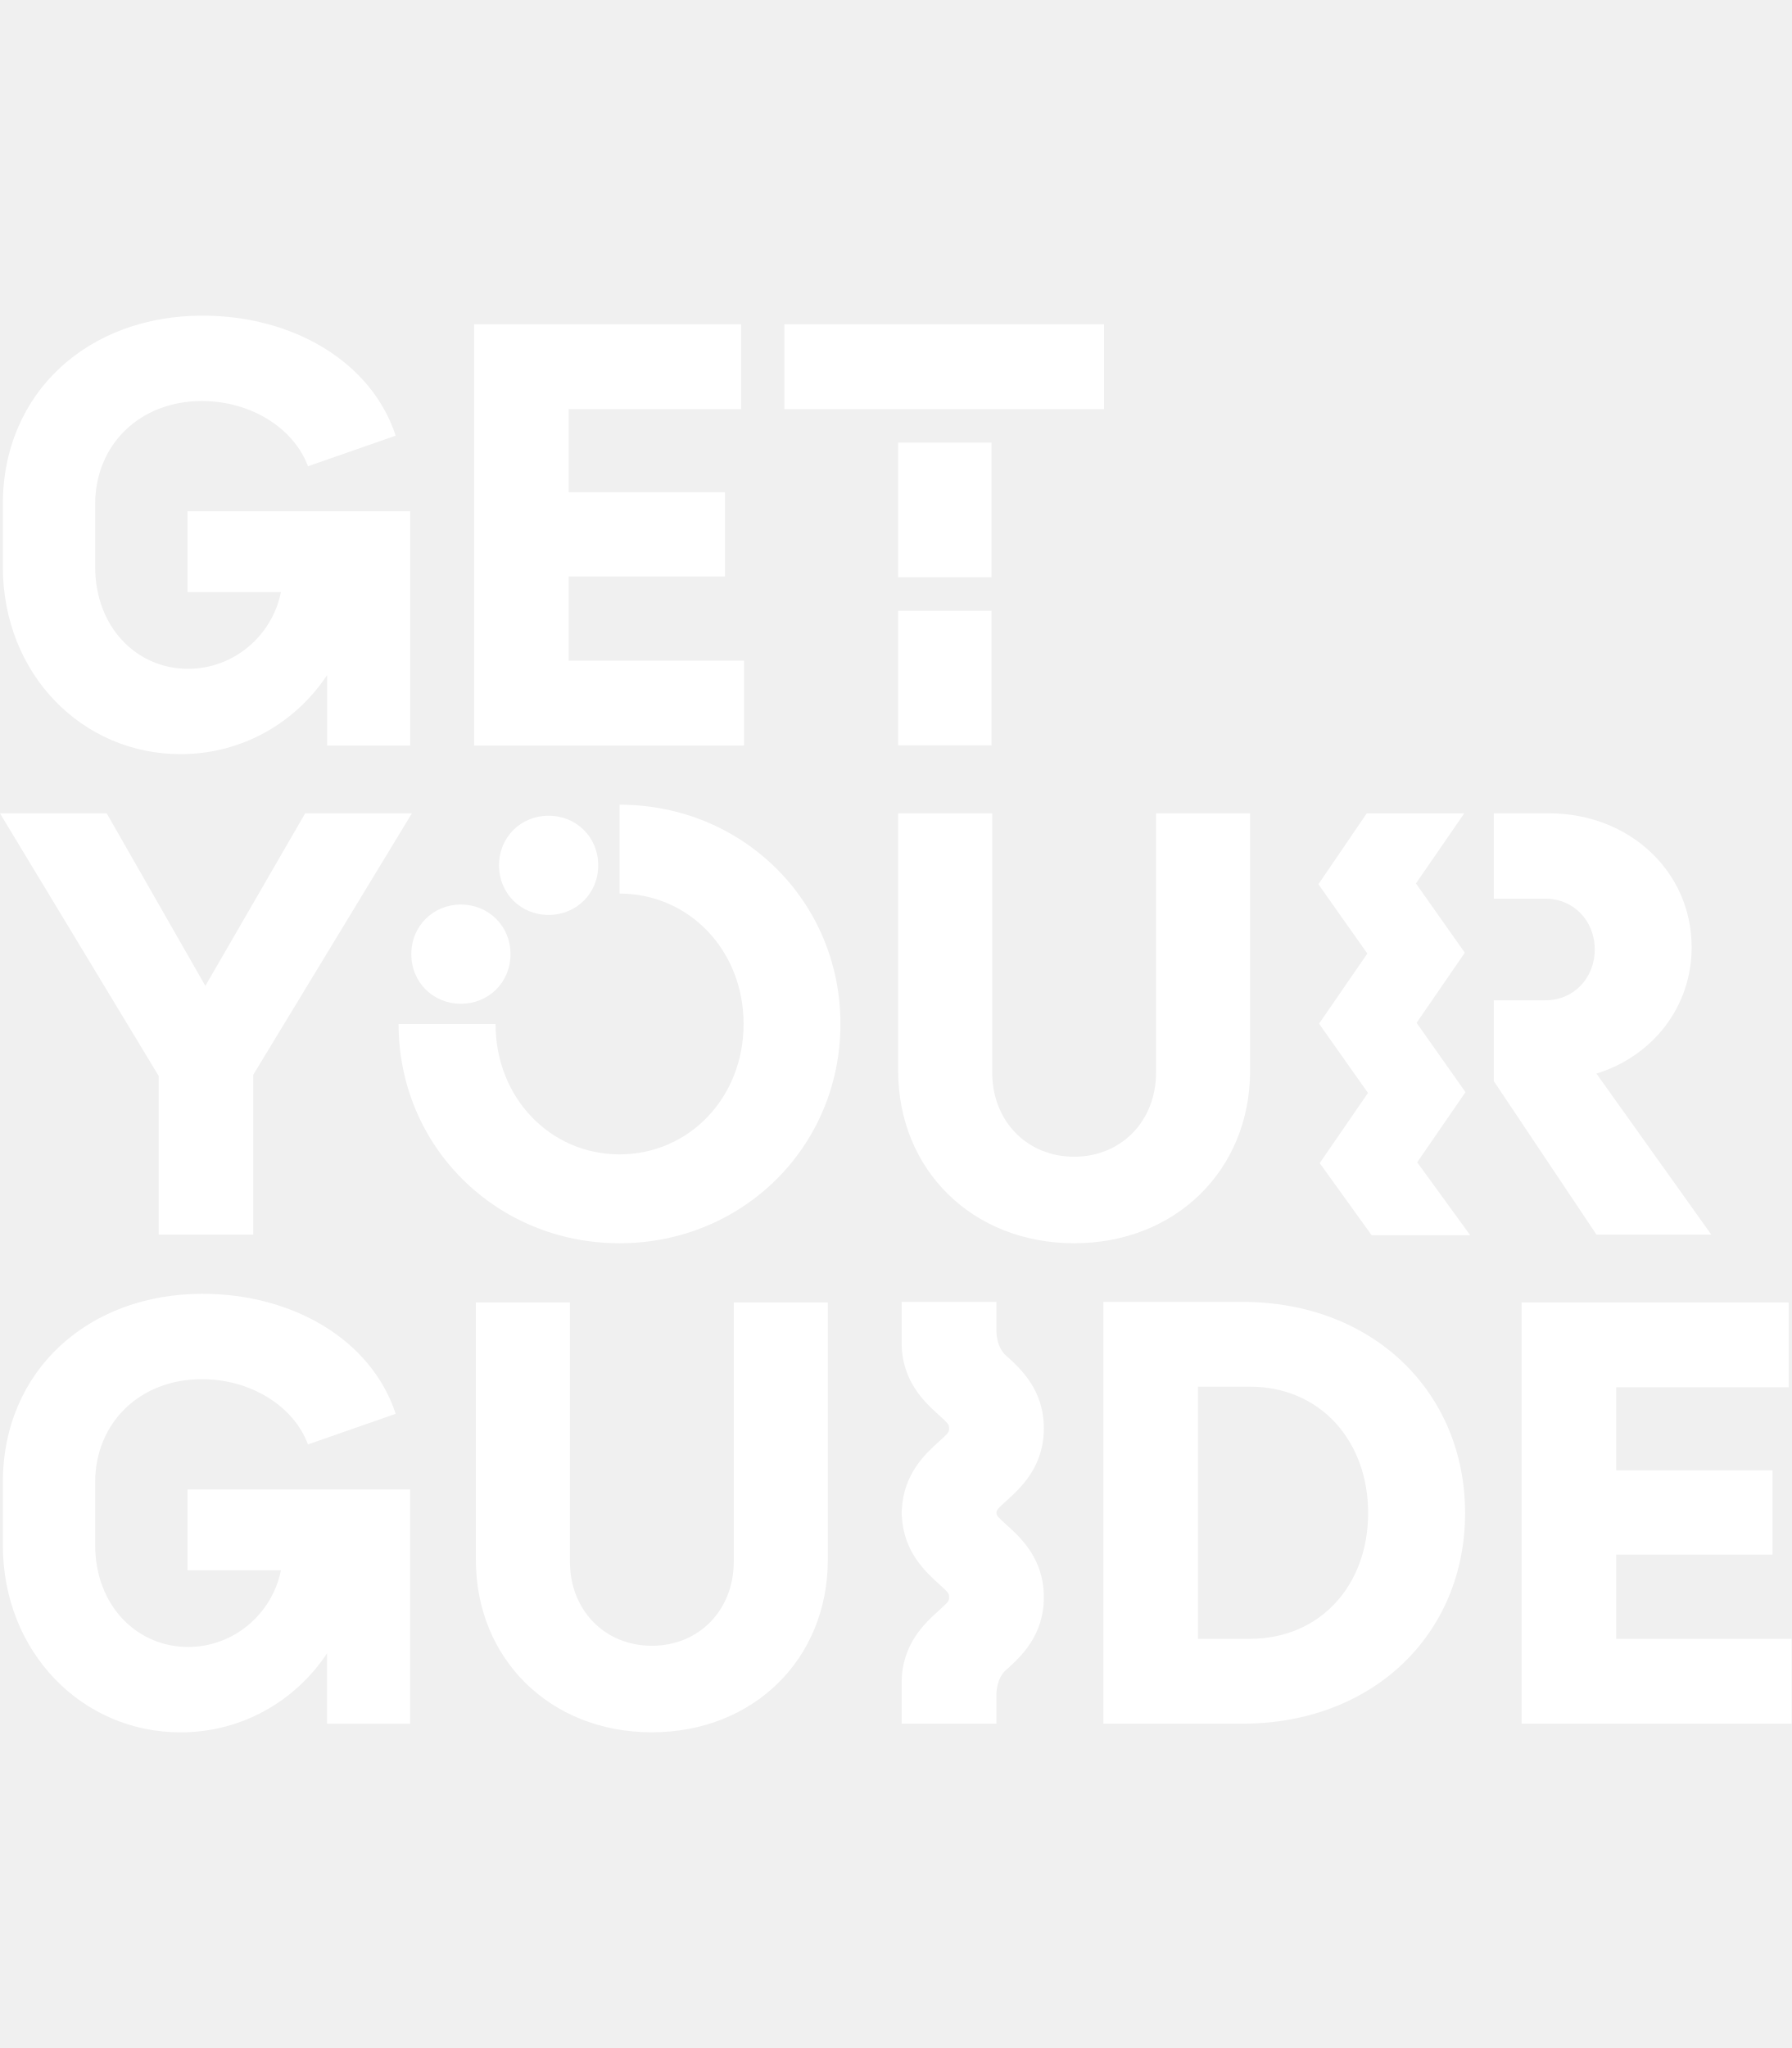
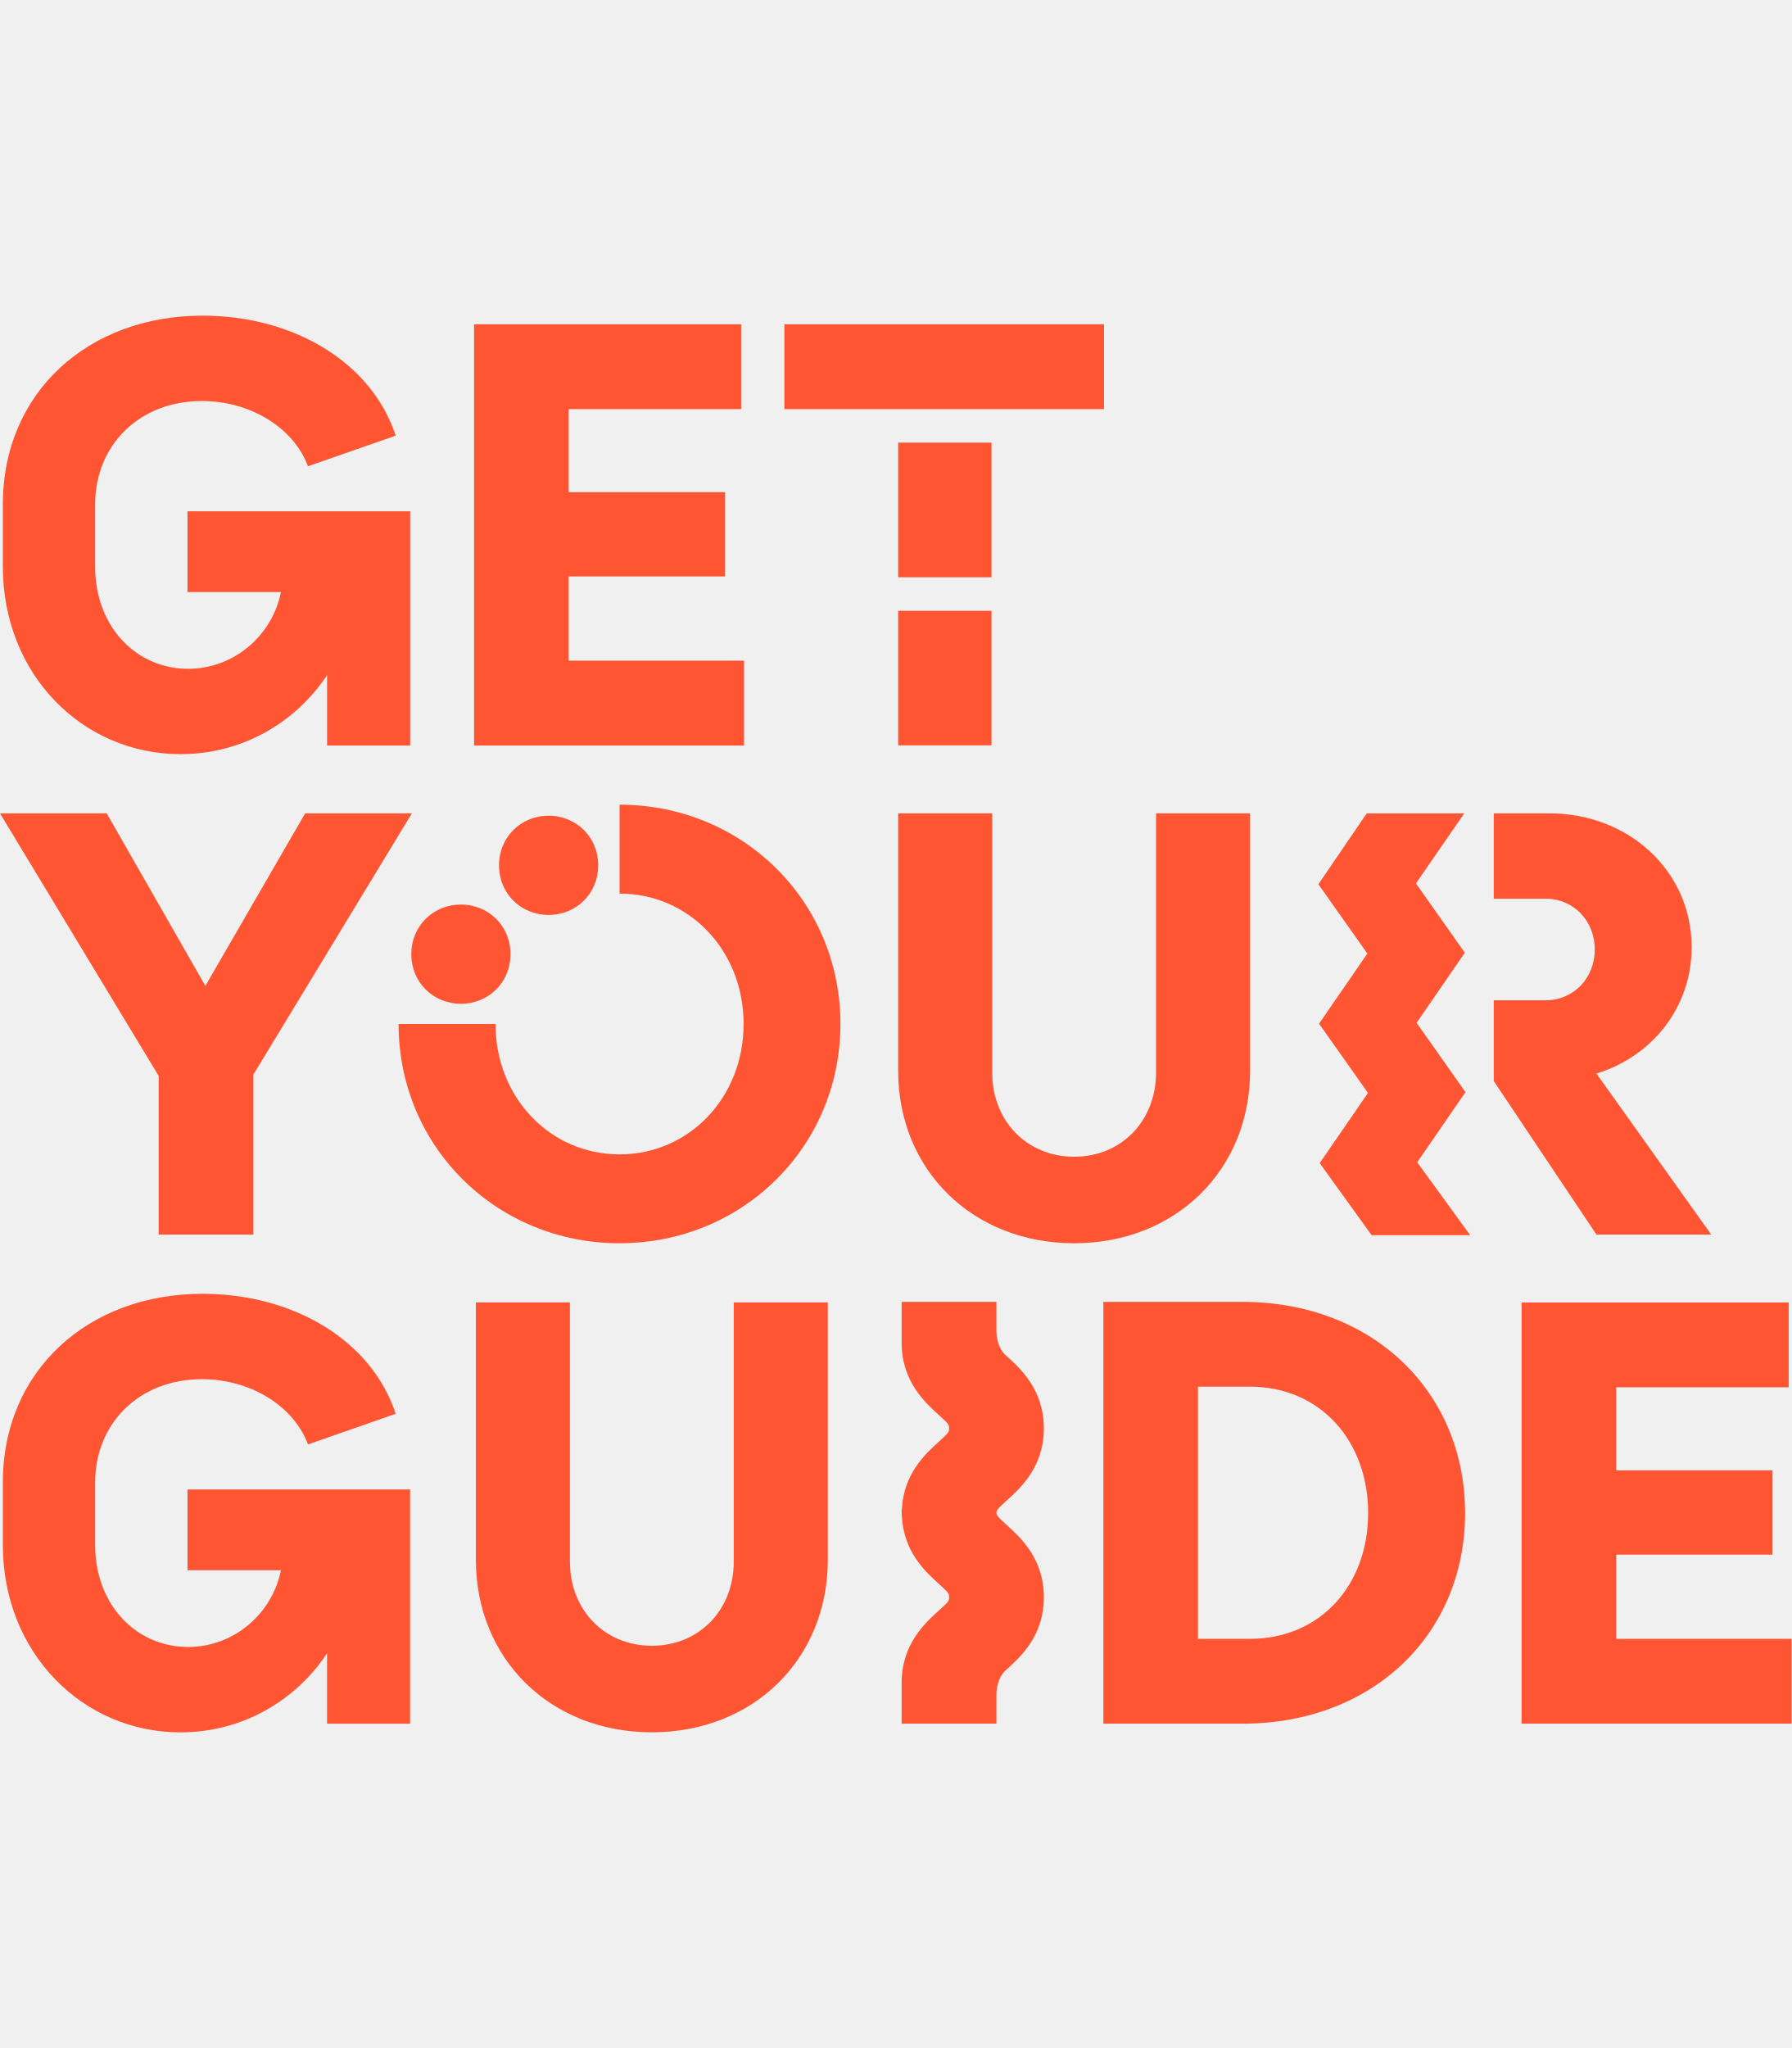
<svg xmlns="http://www.w3.org/2000/svg" fill="none" viewBox="0 0 382 302" width="56" height="64">
-   <path d="M98.273 125.538c-5.904 0-10.574 4.553-10.574 10.574s4.67 10.574 10.574 10.574 10.574-4.553 10.574-10.574-4.67-10.574-10.574-10.574zm60.37-51.987h-37.392V55.594h33.329V37.637h-33.329V19.925h36.775V1.84h-56.944v89.795h57.561V73.551zm-41.668 54.2c5.904 0 10.574-4.553 10.574-10.574s-4.67-10.574-10.574-10.574-10.575 4.553-10.575 10.574 4.671 10.574 10.575 10.574zM38.498 93.475c13.042 0 24.478-6.638 31.243-16.85v15.01h17.713V41.701H39.977v17.222h19.925c-1.84 9.223-9.968 16.362-19.808 16.362-10.947 0-19.808-8.862-19.808-21.776V40.222c0-12.67 9.468-22.02 22.754-22.02 10.33 0 19.553 5.659 22.627 13.903l18.702-6.52C79.199 9.84 62.476 0 43.168 0 18.818 0 .606 16.361.606 40.222v13.287c.01 22.988 16.978 39.966 37.892 39.966zm172.909-66.401h-19.903v28.69h19.903v-28.69zM235.396 1.84h-68.147v18.085h68.147V1.84zM33.829 195.887h20.17v-34.063l33.817-55.721H65.061l-21.275 36.775-21.032-36.775H0l33.829 55.966v33.818zM211.407 62.923h-19.903v28.68h19.903v-28.68zM364.87 195.887l-24.478-34.318c11.936-3.692 20.297-14.149 20.297-26.935 0-16.234-13.403-28.542-30.382-28.542h-11.808v18.201h11.074c5.904 0 10.457 4.671 10.457 10.819 0 6.149-4.553 10.83-10.457 10.83h-11.074v17.222l21.893 32.723h24.478zm-99.964 14.35h-29.648v89.912h29.648c27.796 0 47.477-19.063 47.477-44.892 0-25.829-19.681-45.02-47.477-45.02zm1.595 71.827h-11.074v-53.753h11.074c15.01 0 25.212 11.563 25.212 26.935 0 15.372-10.202 26.818-25.212 26.818zm78.104-17.956h33.328v-17.957h-33.328v-17.712h36.775v-18.074h-56.945v89.784h57.562v-18.085h-37.392v-17.956zm-32.137-98.582-10.426-14.776 10.287-14.946-10.425-14.766 10.298-14.935-20.797.01-10.298 15.095 10.436 14.777-10.298 14.946 10.436 14.765-10.297 14.957 11.074 15.372h21.02l-11.308-15.542 10.298-14.957zm-45.924-4.564v-54.859h-20.053v55.232c0 10.329-7.383 17.957-17.467 17.957-10.085 0-17.468-7.628-17.468-17.957v-55.232h-20.052v54.859c0 21.159 15.872 36.776 37.52 36.776 21.648 0 37.52-15.627 37.52-36.776zM156.452 265.586c0 10.33-7.383 17.957-17.468 17.957-10.084 0-17.467-7.627-17.467-17.957v-55.232h-20.053v54.86c0 21.159 15.872 36.775 37.52 36.775 21.649 0 37.52-15.616 37.52-36.775v-54.86h-20.052v55.232zm-116.475 1.851h19.925c-1.84 9.223-9.968 16.361-19.808 16.361-10.946 0-19.807-8.861-19.807-21.775v-13.287c0-12.67 9.467-22.021 22.754-22.021 10.33 0 19.553 5.66 22.627 13.904l18.701-6.521c-5.17-15.744-21.892-25.584-41.2-25.584-24.35 0-42.563 16.361-42.563 40.222v13.287C.606 285.022 17.584 302 38.488 302c13.042 0 24.478-6.638 31.244-16.85v15.01h17.712v-49.935H39.977v17.212z" fill="#FFF" />
-   <path d="M132.102 104.252v18.946c14.765 0 26.446 12.053 26.446 27.797s-11.681 27.797-26.446 27.797c-14.755 0-26.446-12.053-26.446-27.797h-20.67c0 26.201 20.915 46.743 47.105 46.743 26.201 0 47.105-20.542 47.105-46.743 0-26.202-20.893-46.743-47.094-46.743zm82.497 148.377c2.978-2.691 7.968-7.191 7.968-15.435 0-8.245-4.99-12.744-7.968-15.436a9.787 9.787 0 0 0-.373-.33c-1.489-1.563-1.744-3.808-1.776-4.872v-6.319h-20.201v8.404h.01c0 .107-.01.202-.01.309 0 8.244 4.989 12.744 7.967 15.435 2.139 1.936 2.139 2.032 2.139 2.809 0 .776 0 .872-2.139 2.808-2.861 2.585-7.574 6.862-7.925 14.532h-.021c0 .148-.021.287-.021.425 0 .085.01.16.01.234 0 .085-.01.16-.01.234 0 .149.01.287.021.426h.021c.351 7.67 5.064 11.946 7.925 14.531 2.139 1.936 2.139 2.032 2.139 2.808 0 .777 0 .873-2.139 2.809-2.978 2.691-7.967 7.191-7.967 15.435 0 .107 0 .213.01.309h-.01v8.404h20.201v-6.319c.032-1.053.287-3.308 1.776-4.872.117-.107.234-.213.373-.33 2.978-2.691 7.968-7.191 7.968-15.436 0-8.244-4.99-12.744-7.968-15.435-1.904-1.713-2.117-1.989-2.138-2.564.021-.574.234-.851 2.138-2.564z" fill="#FFF" />
+   <path d="M98.273 125.538c-5.904 0-10.574 4.553-10.574 10.574s4.67 10.574 10.574 10.574 10.574-4.553 10.574-10.574-4.67-10.574-10.574-10.574zm60.37-51.987h-37.392V55.594h33.329V37.637h-33.329V19.925h36.775V1.84h-56.944v89.795h57.561V73.551zm-41.668 54.2c5.904 0 10.574-4.553 10.574-10.574s-4.67-10.574-10.574-10.574-10.575 4.553-10.575 10.574 4.671 10.574 10.575 10.574zM38.498 93.475c13.042 0 24.478-6.638 31.243-16.85v15.01h17.713V41.701H39.977v17.222h19.925c-1.84 9.223-9.968 16.362-19.808 16.362-10.947 0-19.808-8.862-19.808-21.776V40.222c0-12.67 9.468-22.02 22.754-22.02 10.33 0 19.553 5.659 22.627 13.903l18.702-6.52C79.199 9.84 62.476 0 43.168 0 18.818 0 .606 16.361.606 40.222v13.287c.01 22.988 16.978 39.966 37.892 39.966zm172.909-66.401h-19.903v28.69h19.903v-28.69zM235.396 1.84h-68.147v18.085h68.147V1.84zM33.829 195.887h20.17v-34.063l33.817-55.721H65.061l-21.275 36.775-21.032-36.775H0l33.829 55.966v33.818zM211.407 62.923h-19.903v28.68h19.903v-28.68zM364.87 195.887l-24.478-34.318c11.936-3.692 20.297-14.149 20.297-26.935 0-16.234-13.403-28.542-30.382-28.542h-11.808v18.201h11.074c5.904 0 10.457 4.671 10.457 10.819 0 6.149-4.553 10.83-10.457 10.83h-11.074v17.222l21.893 32.723h24.478zm-99.964 14.35h-29.648v89.912h29.648c27.796 0 47.477-19.063 47.477-44.892 0-25.829-19.681-45.02-47.477-45.02zm1.595 71.827h-11.074v-53.753h11.074c15.01 0 25.212 11.563 25.212 26.935 0 15.372-10.202 26.818-25.212 26.818zm78.104-17.956h33.328v-17.957h-33.328v-17.712h36.775v-18.074h-56.945v89.784h57.562v-18.085h-37.392v-17.956zm-32.137-98.582-10.426-14.776 10.287-14.946-10.425-14.766 10.298-14.935-20.797.01-10.298 15.095 10.436 14.777-10.298 14.946 10.436 14.765-10.297 14.957 11.074 15.372h21.02l-11.308-15.542 10.298-14.957zm-45.924-4.564v-54.859h-20.053v55.232c0 10.329-7.383 17.957-17.467 17.957-10.085 0-17.468-7.628-17.468-17.957v-55.232h-20.052v54.859c0 21.159 15.872 36.776 37.52 36.776 21.648 0 37.52-15.627 37.52-36.776zM156.452 265.586c0 10.33-7.383 17.957-17.468 17.957-10.084 0-17.467-7.627-17.467-17.957v-55.232h-20.053v54.86c0 21.159 15.872 36.775 37.52 36.775 21.649 0 37.52-15.616 37.52-36.775v-54.86h-20.052v55.232zm-116.475 1.851h19.925c-1.84 9.223-9.968 16.361-19.808 16.361-10.946 0-19.807-8.861-19.807-21.775v-13.287c0-12.67 9.467-22.021 22.754-22.021 10.33 0 19.553 5.66 22.627 13.904l18.701-6.521c-5.17-15.744-21.892-25.584-41.2-25.584-24.35 0-42.563 16.361-42.563 40.222v13.287C.606 285.022 17.584 302 38.488 302c13.042 0 24.478-6.638 31.244-16.85v15.01h17.712v-49.935H39.977v17.212z" fill="#F53" />
+   <path d="M132.102 104.252v18.946c14.765 0 26.446 12.053 26.446 27.797s-11.681 27.797-26.446 27.797c-14.755 0-26.446-12.053-26.446-27.797h-20.67c0 26.201 20.915 46.743 47.105 46.743 26.201 0 47.105-20.542 47.105-46.743 0-26.202-20.893-46.743-47.094-46.743zm82.497 148.377c2.978-2.691 7.968-7.191 7.968-15.435 0-8.245-4.99-12.744-7.968-15.436a9.787 9.787 0 0 0-.373-.33c-1.489-1.563-1.744-3.808-1.776-4.872v-6.319h-20.201v8.404h.01c0 .107-.01.202-.01.309 0 8.244 4.989 12.744 7.967 15.435 2.139 1.936 2.139 2.032 2.139 2.809 0 .776 0 .872-2.139 2.808-2.861 2.585-7.574 6.862-7.925 14.532h-.021c0 .148-.021.287-.021.425 0 .085.01.16.01.234 0 .085-.01.16-.01.234 0 .149.01.287.021.426h.021c.351 7.67 5.064 11.946 7.925 14.531 2.139 1.936 2.139 2.032 2.139 2.808 0 .777 0 .873-2.139 2.809-2.978 2.691-7.967 7.191-7.967 15.435 0 .107 0 .213.01.309h-.01v8.404h20.201v-6.319c.032-1.053.287-3.308 1.776-4.872.117-.107.234-.213.373-.33 2.978-2.691 7.968-7.191 7.968-15.436 0-8.244-4.99-12.744-7.968-15.435-1.904-1.713-2.117-1.989-2.138-2.564.021-.574.234-.851 2.138-2.564z" fill="#F53" />
</svg>
